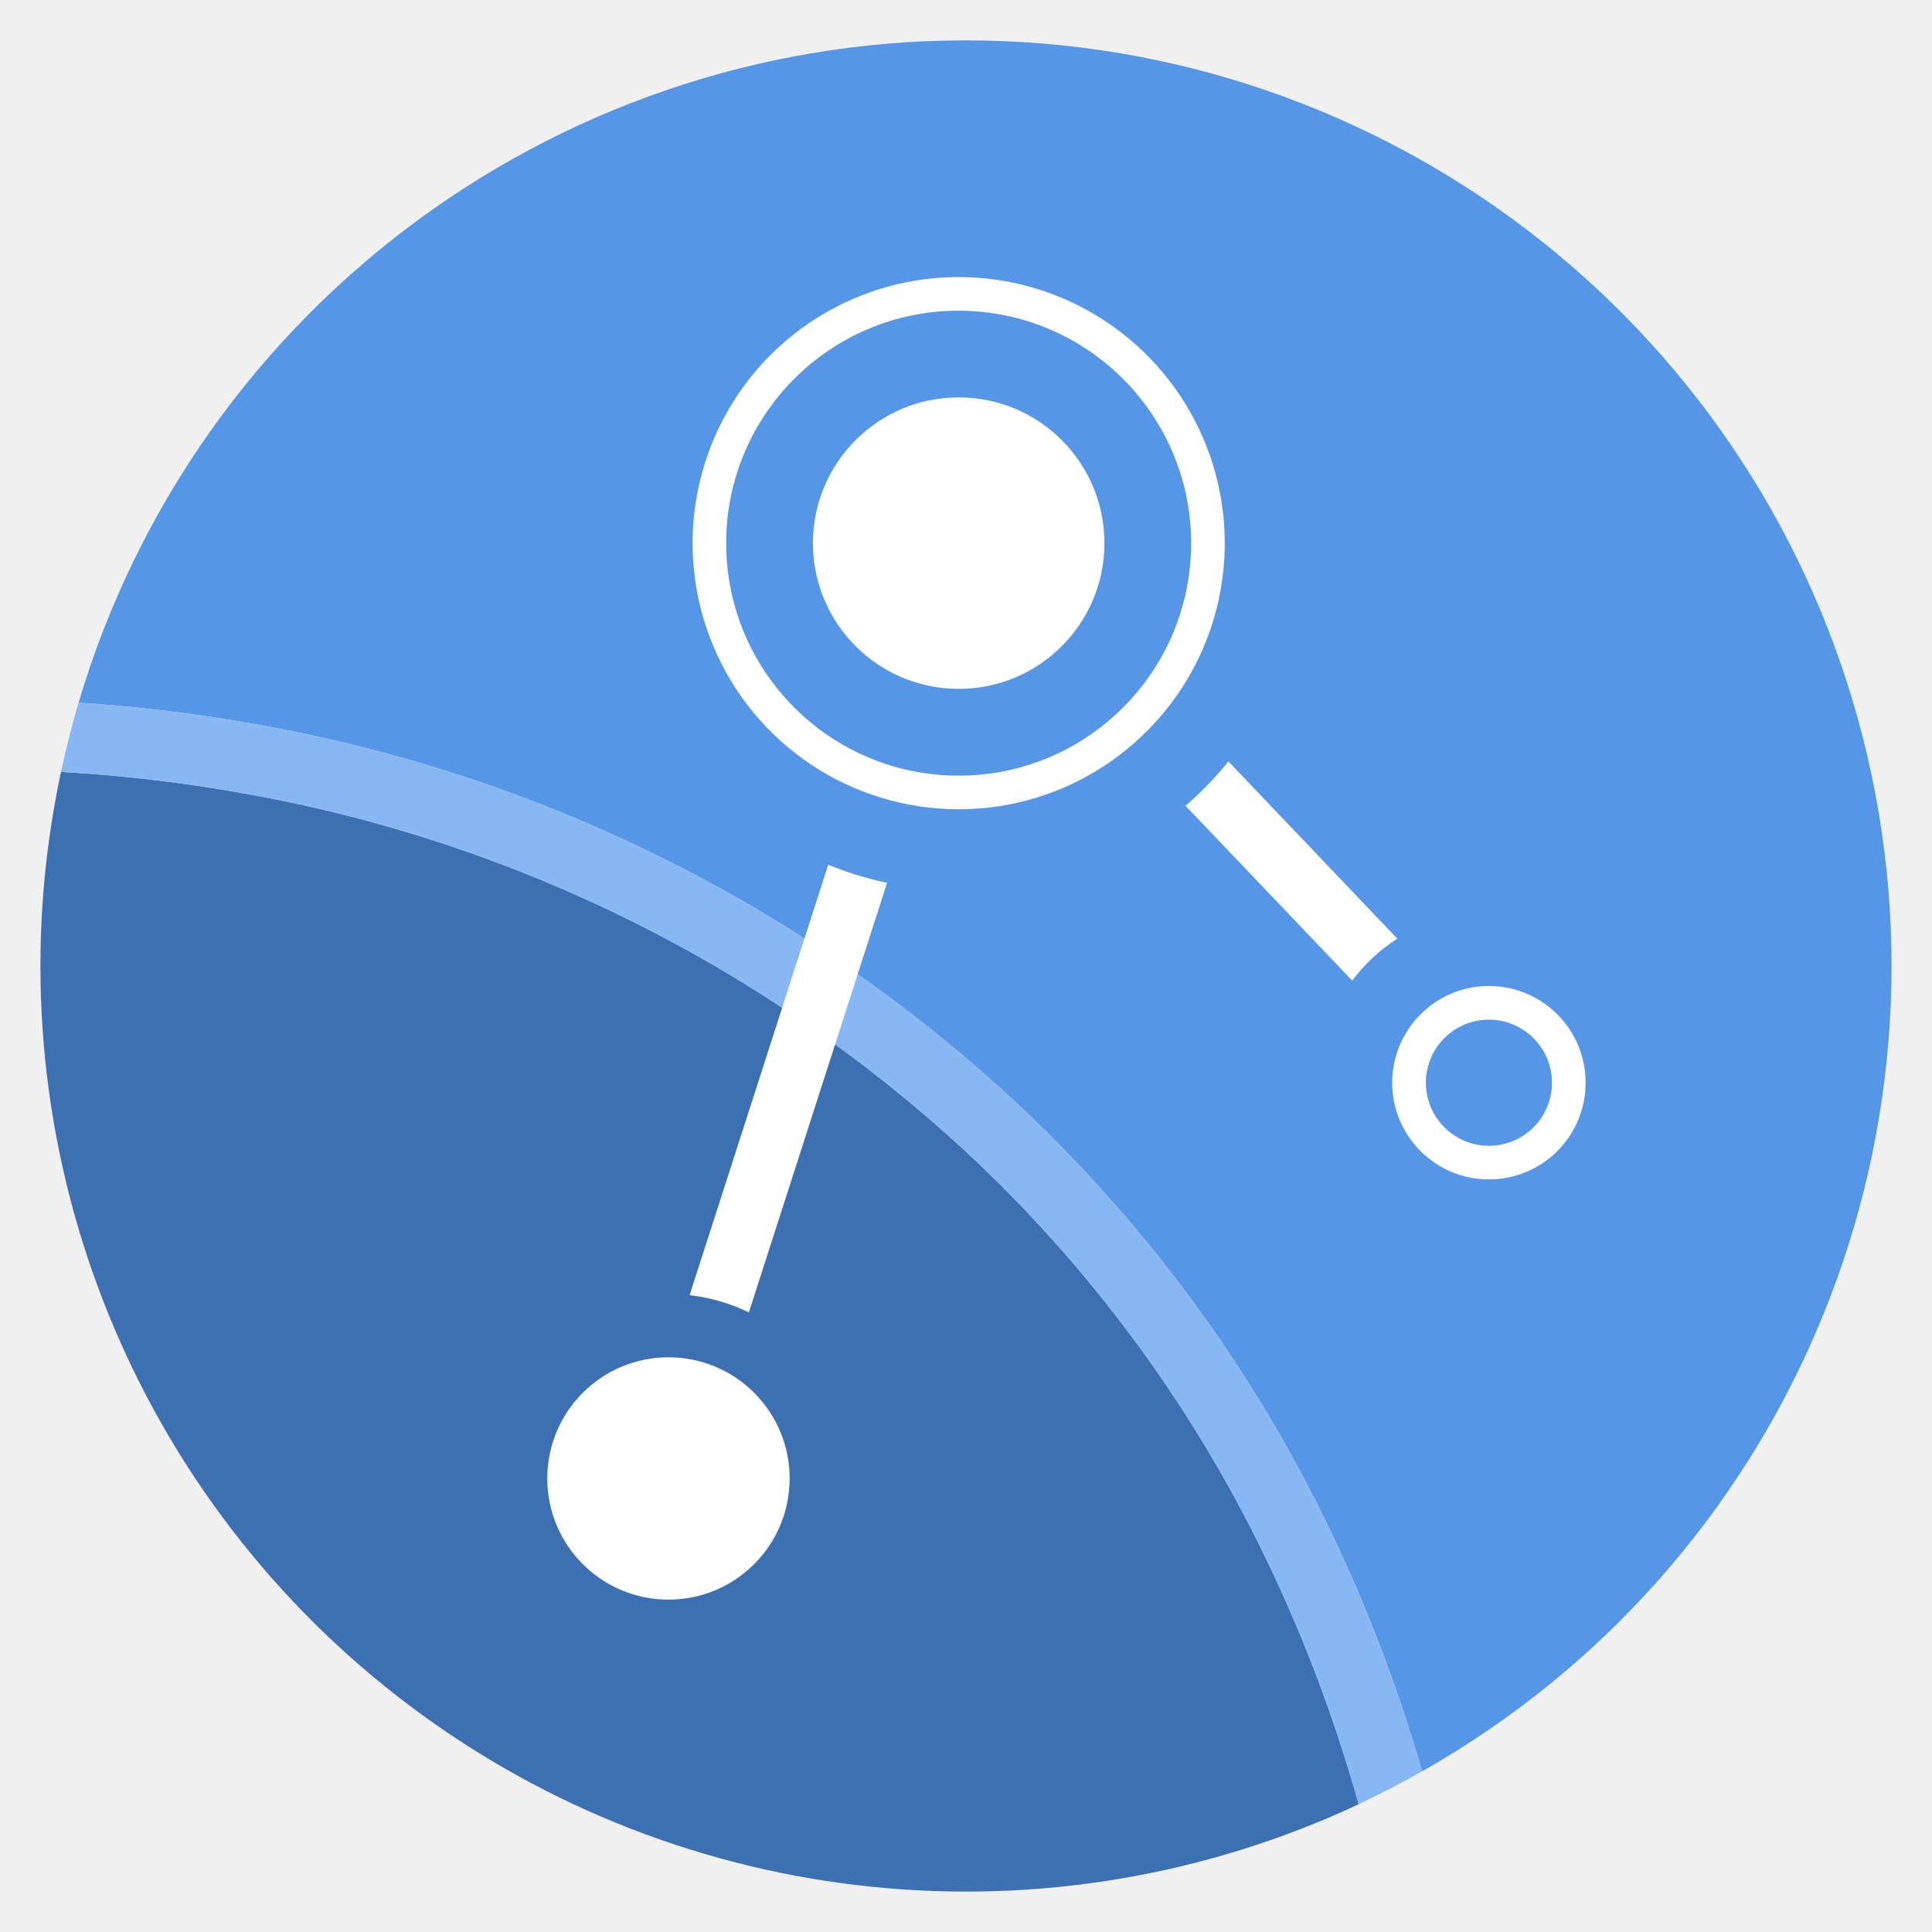
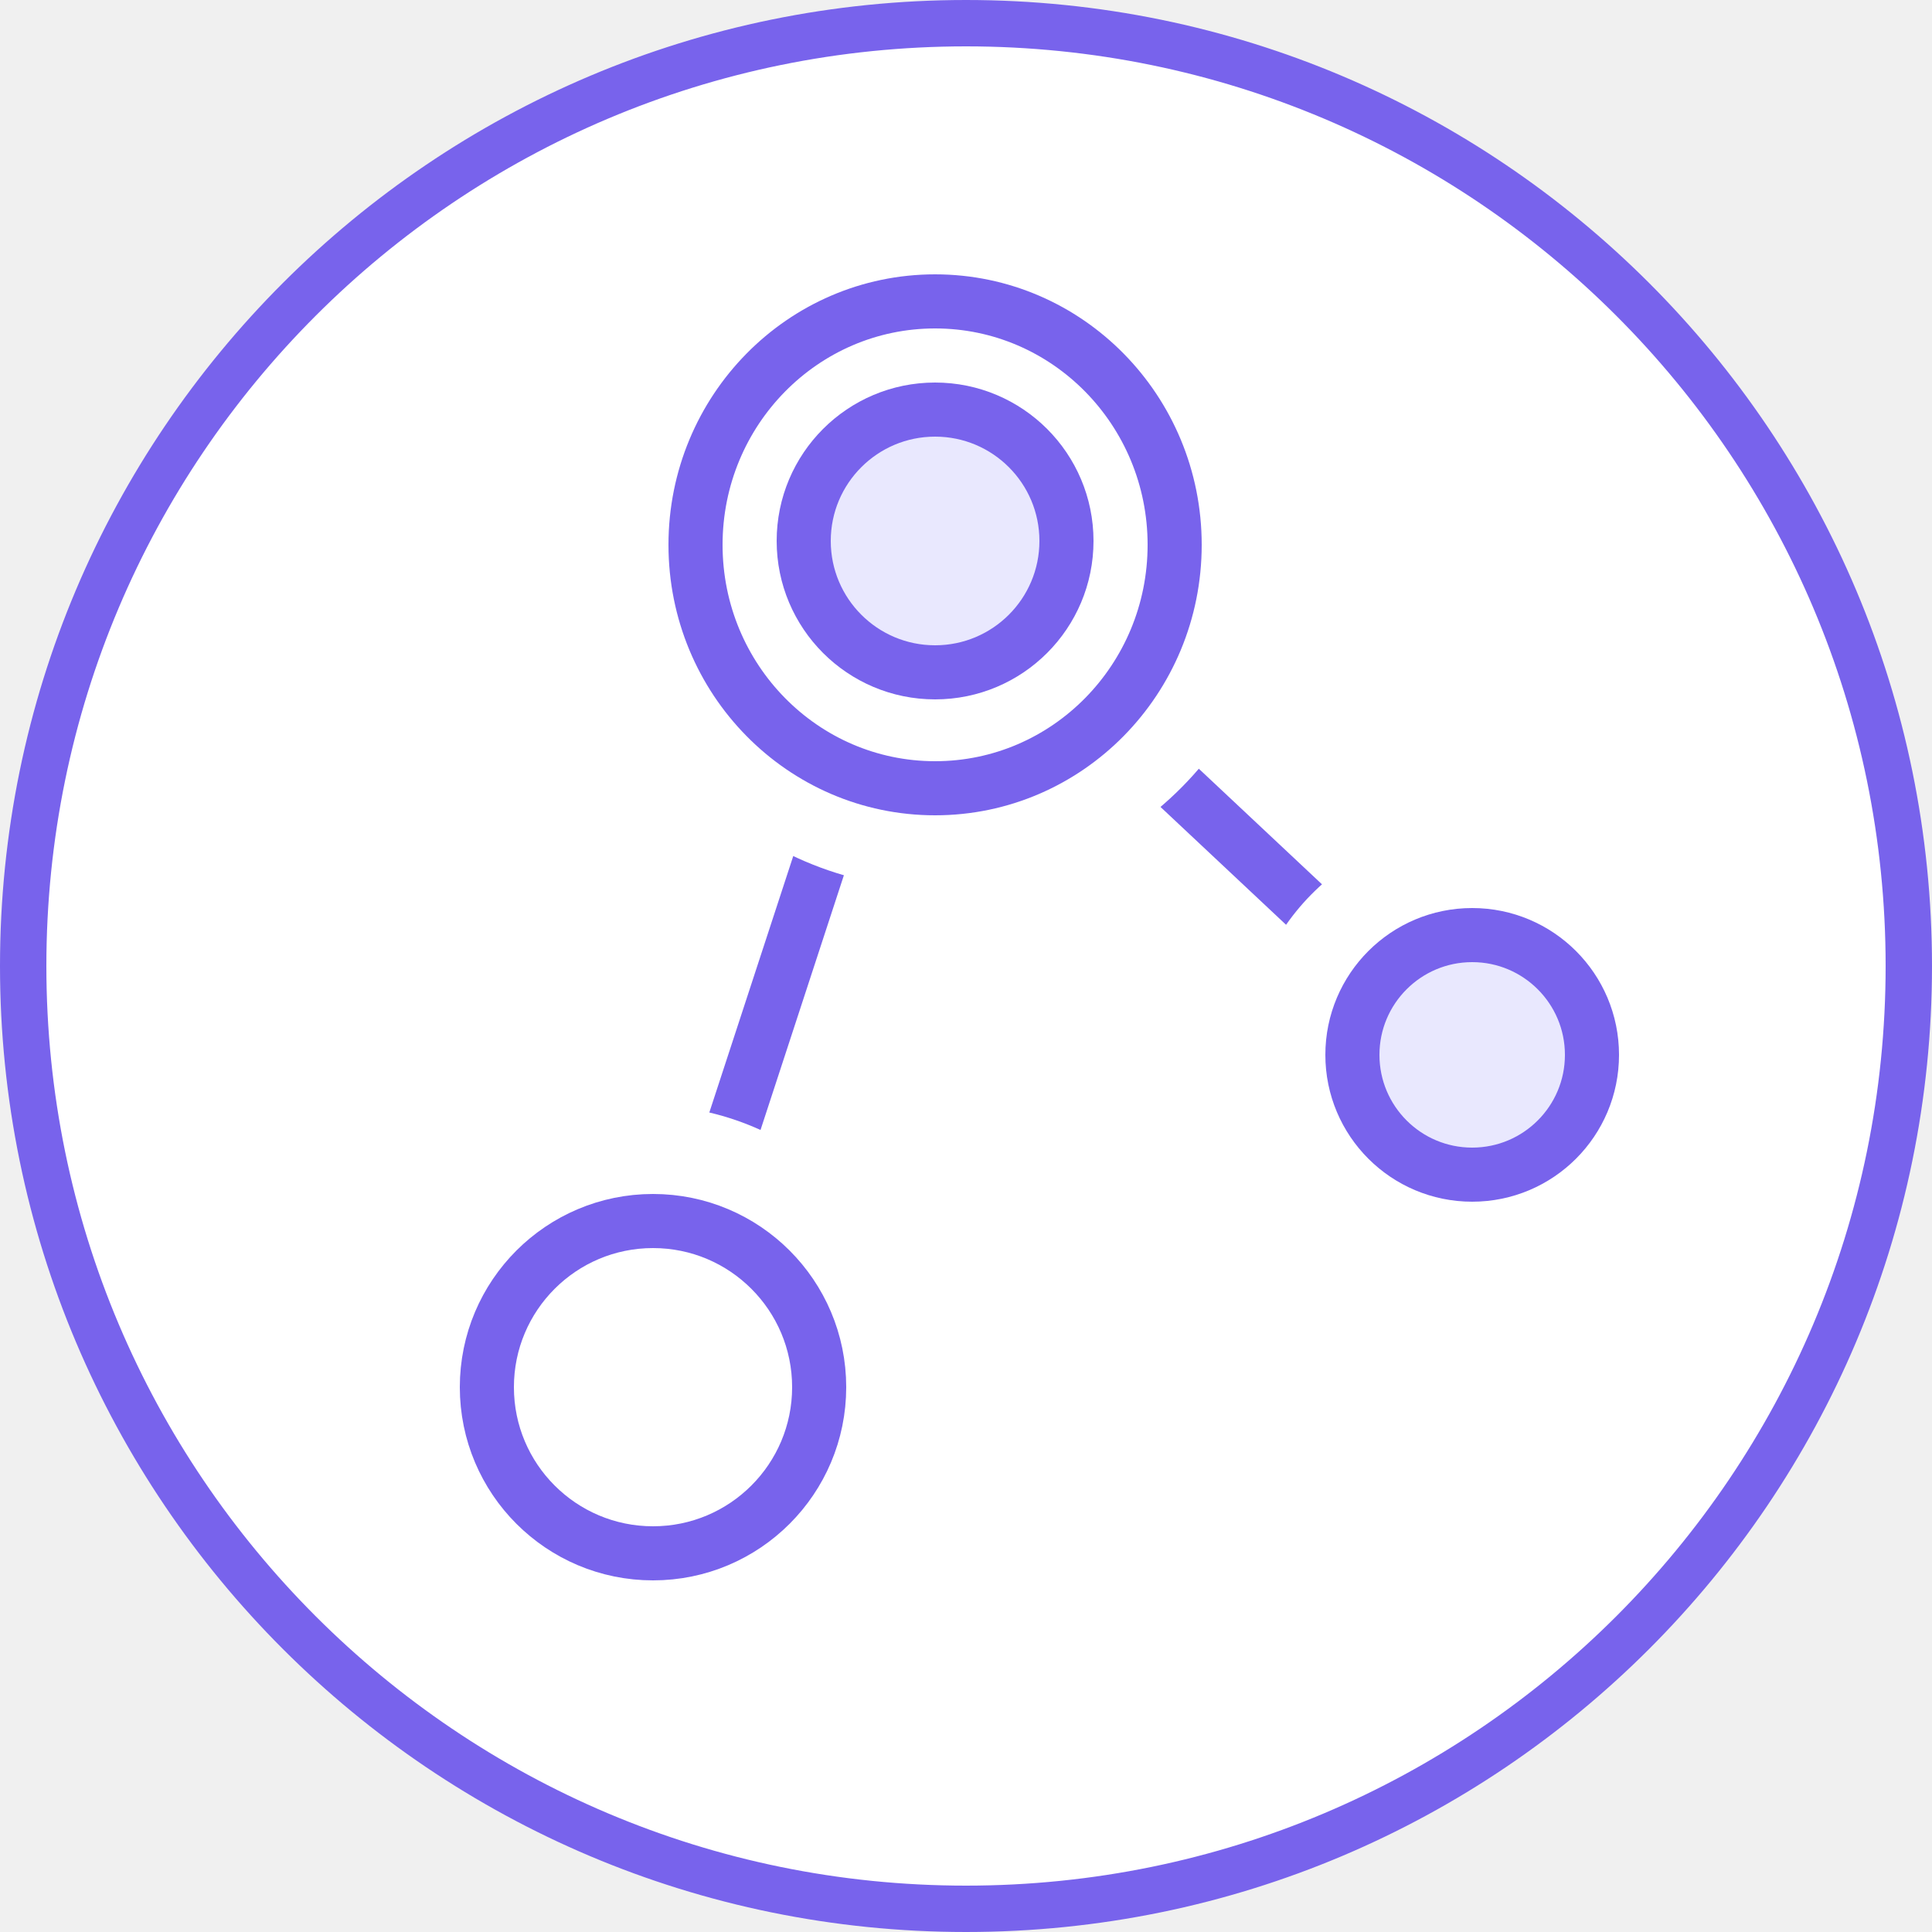
- <svg xmlns="http://www.w3.org/2000/svg" width="96px" height="96px" viewBox="0 0 32 32" version="1.1">
+ <svg xmlns="http://www.w3.org/2000/svg" width="250px" height="250px" viewBox="0 0 250 250" version="1.1">
  <defs />
  <g id="Page-1" stroke="none" stroke-width="1" fill="none" fill-rule="evenodd">
-     <g id="appconnect" fill-rule="nonzero">
-       <path d="M4.303,12.009 C8.974,12.846 13.307,15.003 16.79,18.225 C18.872,20.16 20.59,22.454 21.861,24.997 C22.556,26.39 23.123,27.843 23.554,29.339 C29.562,25.936 32.553,18.938 30.862,12.244 C29.171,5.551 23.215,0.813 16.312,0.672 C9.41,0.531 3.265,5.021 1.301,11.639 C2.308,11.704 3.311,11.828 4.303,12.009 Z" id="Shape" fill="#5596E6" />
-       <path d="M15.999,19.075 C12.678,16.004 8.547,13.948 4.095,13.151 C3.075,12.965 2.045,12.843 1.01,12.785 C0.95,13.064 0.899,13.35 0.853,13.636 C-0.02,19.236 2.267,24.86 6.799,28.262 C11.332,31.663 17.371,32.287 22.504,29.884 C22.084,28.379 21.521,26.918 20.824,25.52 C19.615,23.1 17.981,20.917 15.999,19.075 Z" id="Shape" fill="#3D70B2" />
-       <path d="M21.861,24.997 C20.59,22.454 18.872,20.16 16.79,18.224 C13.306,15.003 8.974,12.846 4.303,12.009 C3.311,11.828 2.308,11.703 1.301,11.638 C1.19,12.014 1.093,12.397 1.01,12.785 C2.045,12.843 3.075,12.965 4.094,13.151 C8.547,13.948 12.678,16.004 15.999,19.075 C17.98,20.916 19.614,23.099 20.823,25.519 C21.521,26.917 22.083,28.378 22.503,29.883 C22.861,29.715 23.211,29.534 23.554,29.339 C23.123,27.843 22.556,26.39 21.861,24.997 Z" id="Shape" fill="#88B8F3" />
-       <circle id="Oval" fill="#FFFFFF" cx="11.072" cy="24.488" r="2.007" />
-       <circle id="Oval" fill="#FFFFFF" cx="15.879" cy="8.996" r="2.414" />
-       <path d="M15.879,13.404 C14.096,13.404 12.489,12.33 11.807,10.683 C11.125,9.036 11.502,7.14 12.762,5.88 C14.023,4.619 15.918,4.242 17.565,4.925 C19.212,5.607 20.286,7.214 20.286,8.996 C20.284,11.43 18.312,13.402 15.879,13.404 Z M15.879,5.146 C13.752,5.146 12.028,6.87 12.028,8.996 C12.028,11.123 13.752,12.847 15.879,12.847 C18.005,12.847 19.729,11.123 19.729,8.996 C19.727,6.871 18.004,5.149 15.879,5.147 L15.879,5.146 Z" id="Shape" fill="#FFFFFF" />
-       <path d="M24.661,19.535 C24.013,19.535 23.429,19.145 23.181,18.546 C22.933,17.948 23.07,17.259 23.529,16.801 C23.987,16.342 24.676,16.205 25.274,16.453 C25.873,16.701 26.263,17.285 26.263,17.933 C26.263,18.358 26.095,18.766 25.794,19.066 C25.494,19.367 25.086,19.535 24.661,19.535 Z M24.661,16.889 C24.239,16.889 23.858,17.143 23.696,17.534 C23.534,17.924 23.624,18.373 23.923,18.672 C24.221,18.971 24.671,19.06 25.061,18.899 C25.452,18.737 25.706,18.356 25.706,17.933 C25.705,17.357 25.238,16.89 24.661,16.889 L24.661,16.889 Z" id="Shape" fill="#FFFFFF" />
-       <path d="M14.693,14.622 C14.359,14.552 14.033,14.452 13.718,14.323 L11.422,21.452 C11.763,21.491 12.095,21.587 12.404,21.737 L14.693,14.622 Z" id="Shape" fill="#FFFFFF" />
-       <path d="M23.144,15.547 L20.347,12.612 C20.132,12.878 19.894,13.123 19.636,13.347 L22.397,16.242 C22.602,15.967 22.856,15.732 23.144,15.547 Z" id="Shape" fill="#FFFFFF" />
+     <g id="App-Connect-Circle">
+       <g id="app-connect">
+         <circle id="Background" stroke="#7863EC" stroke-width="6" fill="#FFFFFF" cx="125" cy="125" r="122" />
+         <path d="M125,76 L190,137" id="Line-21" stroke="#7863EC" stroke-width="7" fill="#FFFFFF" />
+         <path d="M161,137 C161,153.569 174.208,167 190.5,167 C206.792,167 220,153.569 220,137 C220,120.431 206.792,107 190.5,107 C174.208,107 161,120.431 161,137" id="Fill-78" fill="#FFFFFF" />
+         <path d="M120,69 L84,179" id="Line-20" stroke="#7863EC" stroke-width="7" fill="#FFFFFF" />
+         <path d="M77,70 C77,94.853 96.923,115 121.5,115 C146.077,115 166,94.853 166,70 C166,45.147 146.077,25 121.5,25 C96.923,25 77,45.147 77,70" id="Fill-78" fill="#FFFFFF" />
+         <path d="M47,180 C47,200.435 63.342,217 83.5,217 C103.658,217 120,200.435 120,180 C120,159.565 103.658,143 83.5,143 C63.342,143 47,159.565 47,180" id="Fill-78" fill="#FFFFFF" />
+         <path d="M90,70.5 C90,87.897 103.879,102 121,102 C138.121,102 152,87.897 152,70.5 C152,53.103 138.121,39 121,39 C103.879,39 90,53.103 90,70.5" id="Fill-78" stroke="#7863EC" stroke-width="7" fill="#FFFFFF" />
+         <path d="M175,136.5 C175,127.941 181.938,121 190.5,121 C199.059,121 206,127.941 206,136.5 C206,145.062 199.059,152 190.5,152 C181.938,152 175,145.062 175,136.5 Z" id="Fill-76" stroke="#7863EC" stroke-width="7" fill="#E9E8FE" />
+         <path d="M63,179.5 C63,191.374 72.626,201 84.5,201 C96.374,201 106,191.374 106,179.5 C106,167.626 96.374,158 84.5,158 C72.626,158 63,167.626 63,179.5" id="Fill-78" stroke="#7863EC" stroke-width="7" fill="#FFFFFF" />
+         <path d="M104,70 C104,79.389 111.611,87 121,87 C130.389,87 138,79.389 138,70 C138,60.611 130.389,53 121,53 C111.611,53 104,60.611 104,70" id="Fill-80" stroke="#7863EC" stroke-width="7" fill="#E9E8FE" />
+       </g>
    </g>
  </g>
</svg>
